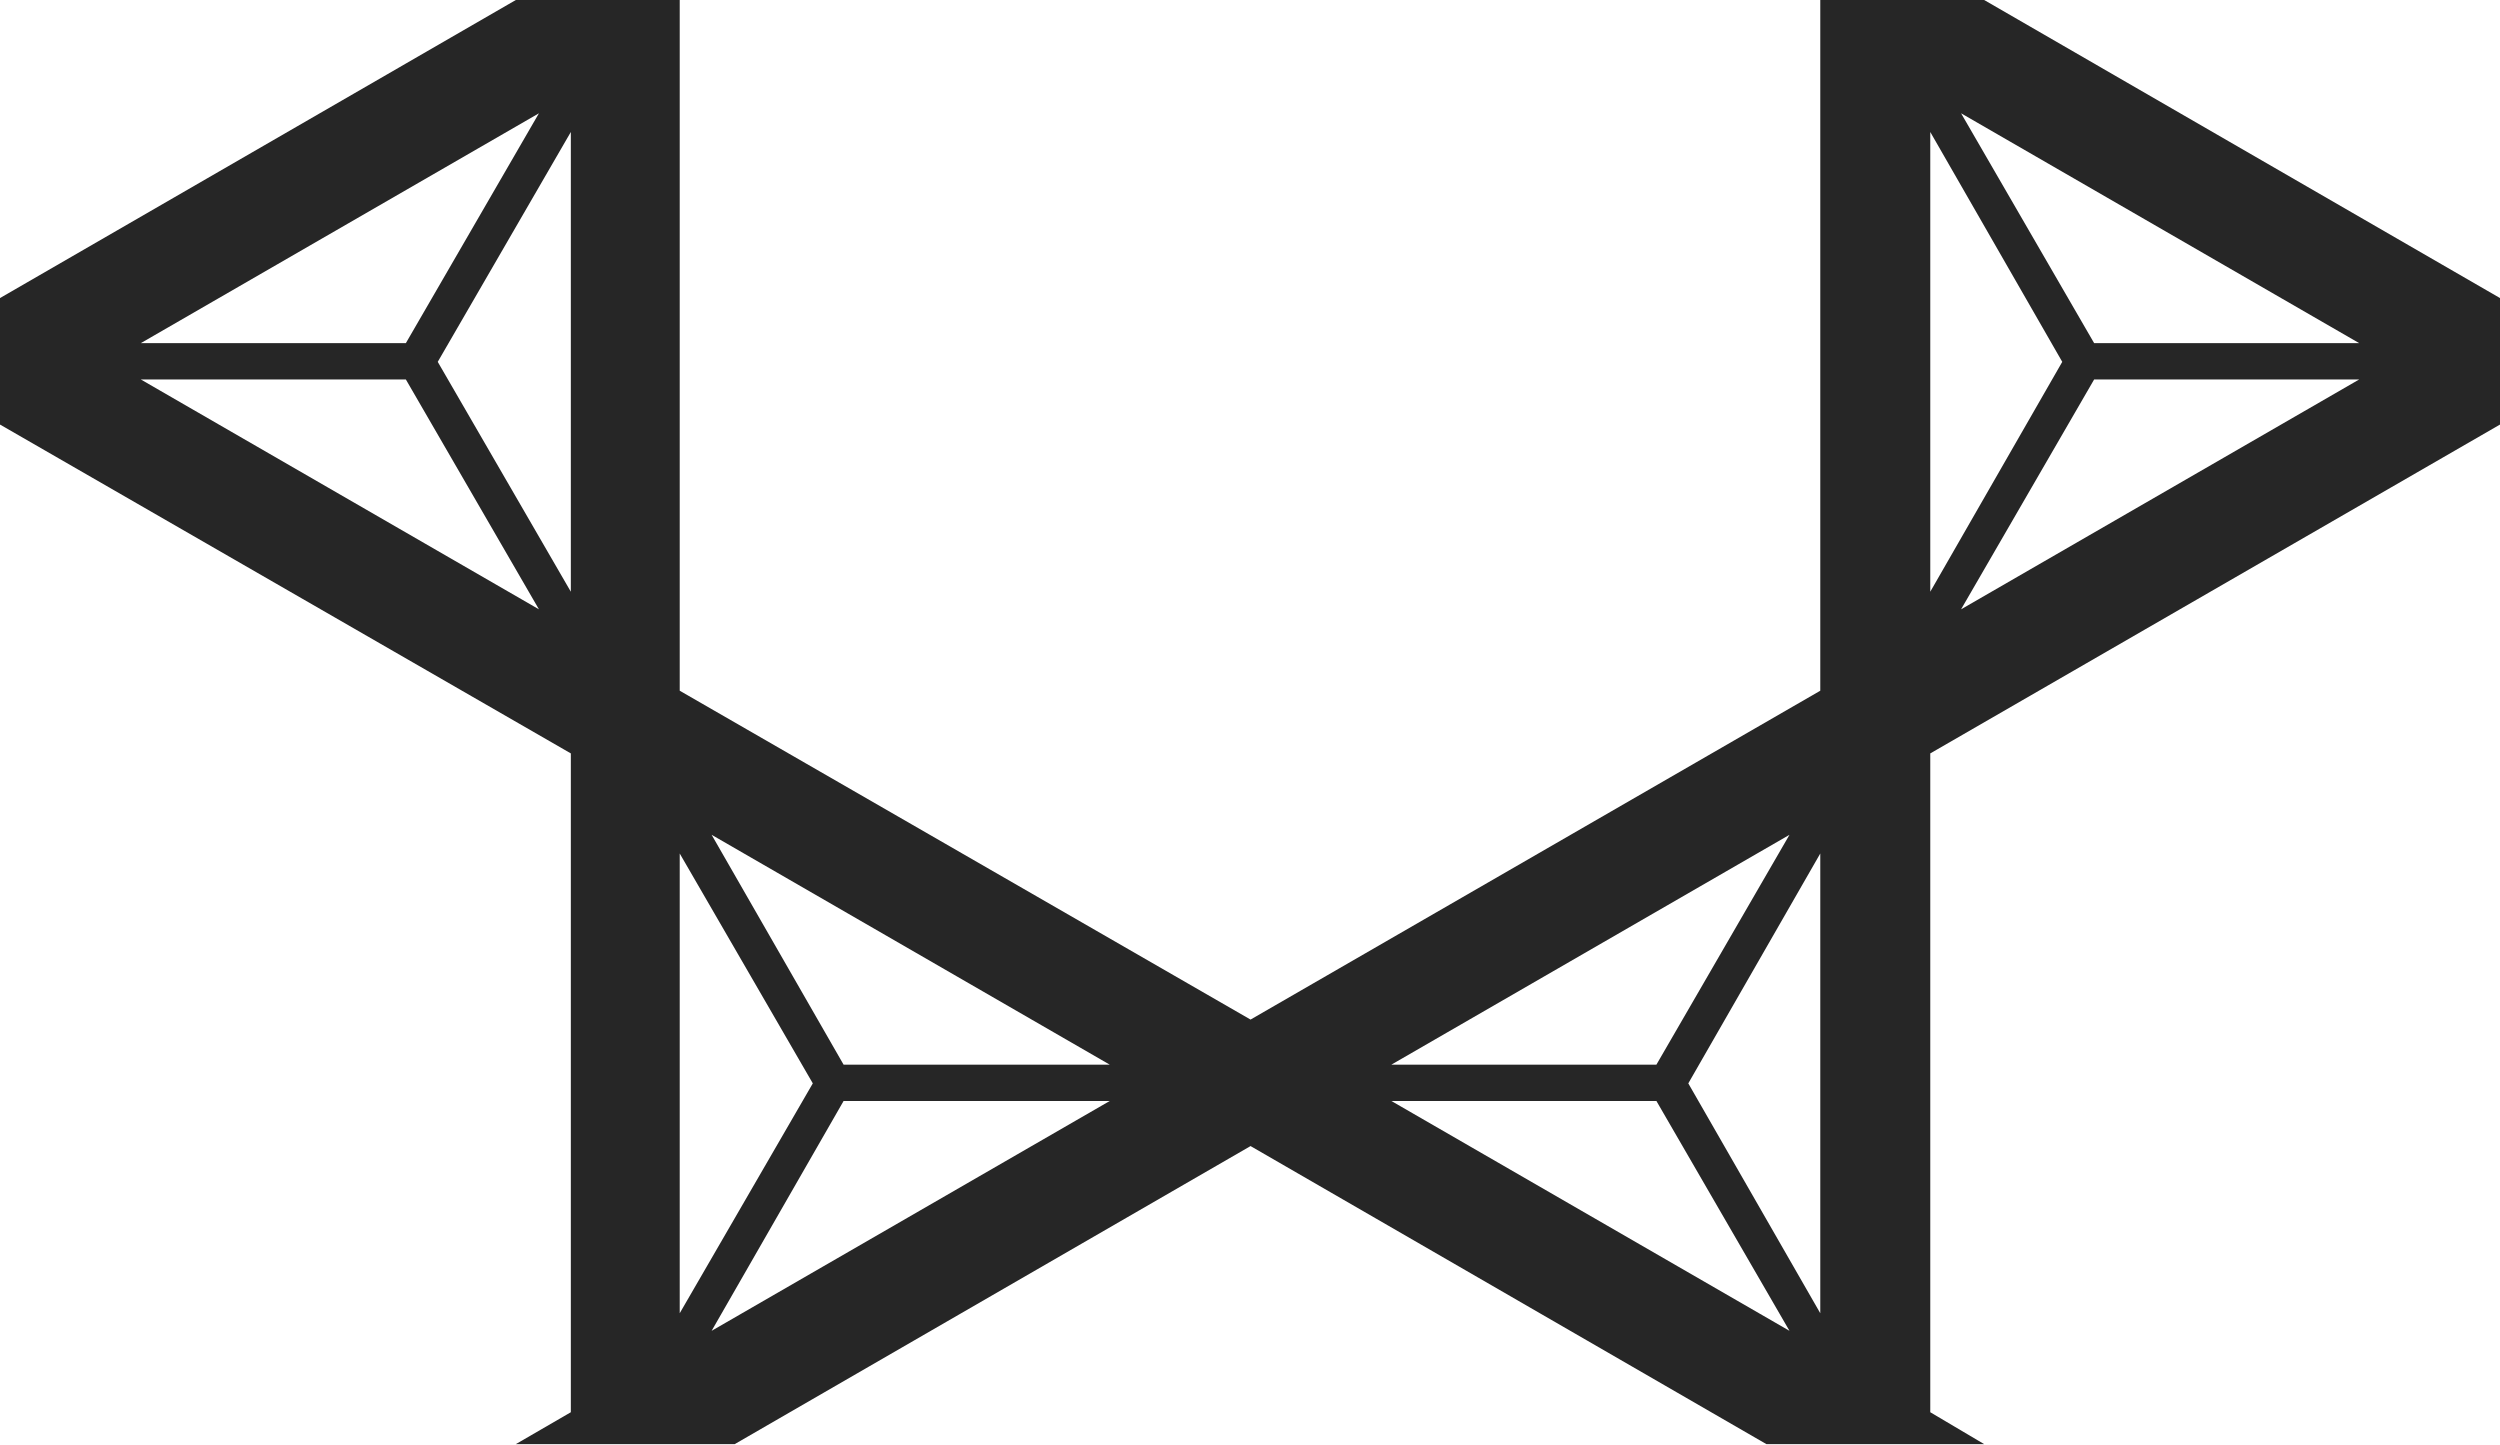
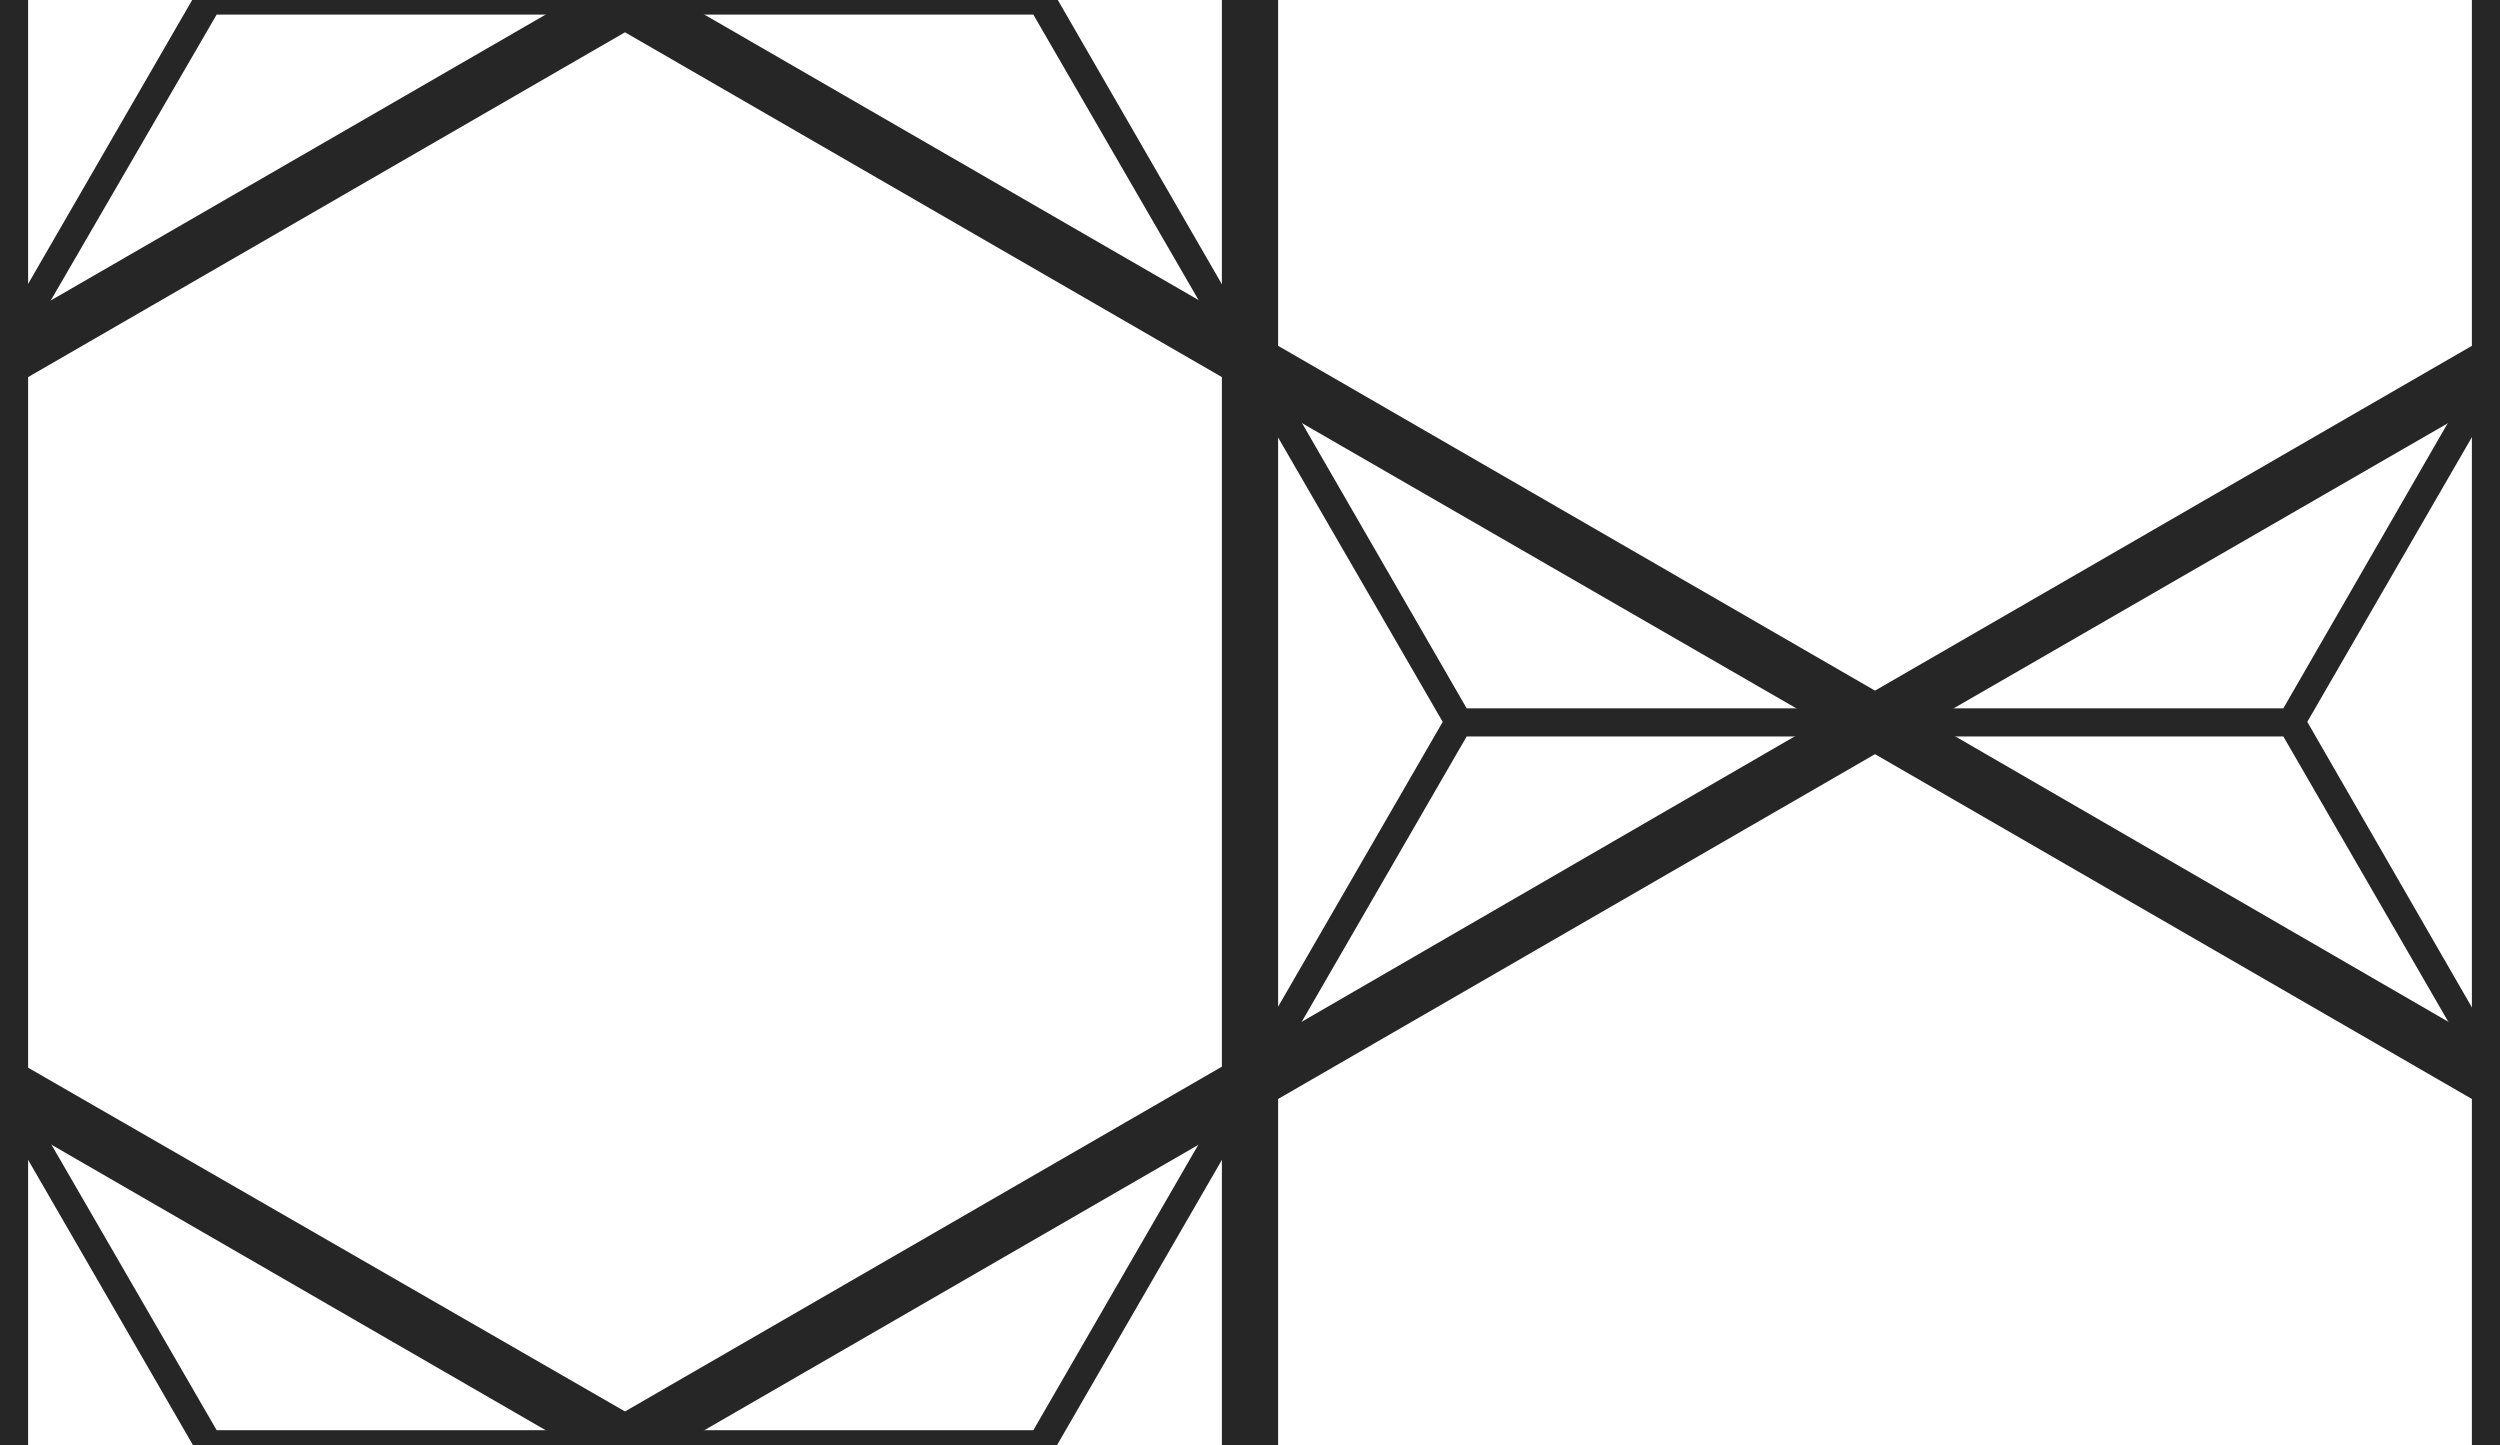
- <svg xmlns="http://www.w3.org/2000/svg" xml:space="preserve" width="2.273in" height="1.313in" version="1.1" style="shape-rendering:geometricPrecision; text-rendering:geometricPrecision; image-rendering:optimizeQuality; fill-rule:evenodd; clip-rule:evenodd" viewBox="0 0 2273 1313">
+ <svg xmlns="http://www.w3.org/2000/svg" xml:space="preserve" width="2.4in" height="1.387in" version="1.1" style="shape-rendering:geometricPrecision; text-rendering:geometricPrecision; image-rendering:optimizeQuality; fill-rule:evenodd; clip-rule:evenodd" viewBox="0 0 2400 1387">
  <defs>
    <style type="text/css">
   
    .fil0 {fill:#262626;fill-rule:nonzero}
   
  </style>
  </defs>
  <g id="Layer_x0020_1">
-     <path class="fil0" d="M469 1313l50 -29 0 -599 -519 -299 0 -115 469 -271 149 0 0 628 519 299 518 -299 0 -628 149 0 469 271 0 115 -518 299 0 599 49 29 -198 0 -469 -271 -469 271 -199 0zm178 -554l120 209 242 0 -362 -209zm120 242l-120 209 362 -209 -242 0zm-149 193l121 -209 -121 -209 0 418zm1009 16l-121 -209 -241 0 362 209zm-121 -242l121 -209 -362 209 241 0zm149 -192l-120 209 120 209 0 -418zm128 -673l121 209 241 0 -362 -209zm121 242l-121 209 362 -209 -241 0zm-149 193l120 -209 -120 -209 0 418zm-1265 16l-121 -209 -241 0 362 209zm-121 -242l121 -209 -362 209 241 0zm150 -192l-121 209 121 209 0 -418z" />
+     <g id="_800376776">
+       <path class="fil0" d="M2373 1l0 -27 54 0 0 1050 0 0 0 389 -54 0 0 -358 -573 -331 -573 331 0 358 -54 0 0 -327 -573 331 -573 -331 0 327 -54 0 0 -1439 54 0 0 327 573 -331 573 331 0 -327 54 0 0 358 573 331 573 -331 0 -331zm0 392l-520 300 520 301 0 -601zm-1773 962l573 -331 0 -662 -573 -331 -573 331 0 663 573 330zm627 -361l520 -301 -520 -300 0 601z" />
+       <path class="fil0" d="M1408 680l784 0 196 -340 23 14 -196 339 196 340 -23 13 -196 -339 -784 0 -400 692 -816 0 -204 -353 -1 -6 0 -693 1 -7 204 -353 816 0 400 693zm-1395 356l195 337 784 0 393 -680 -393 -679 -784 0 -195 336 0 686z" />
+     </g>
  </g>
</svg>
